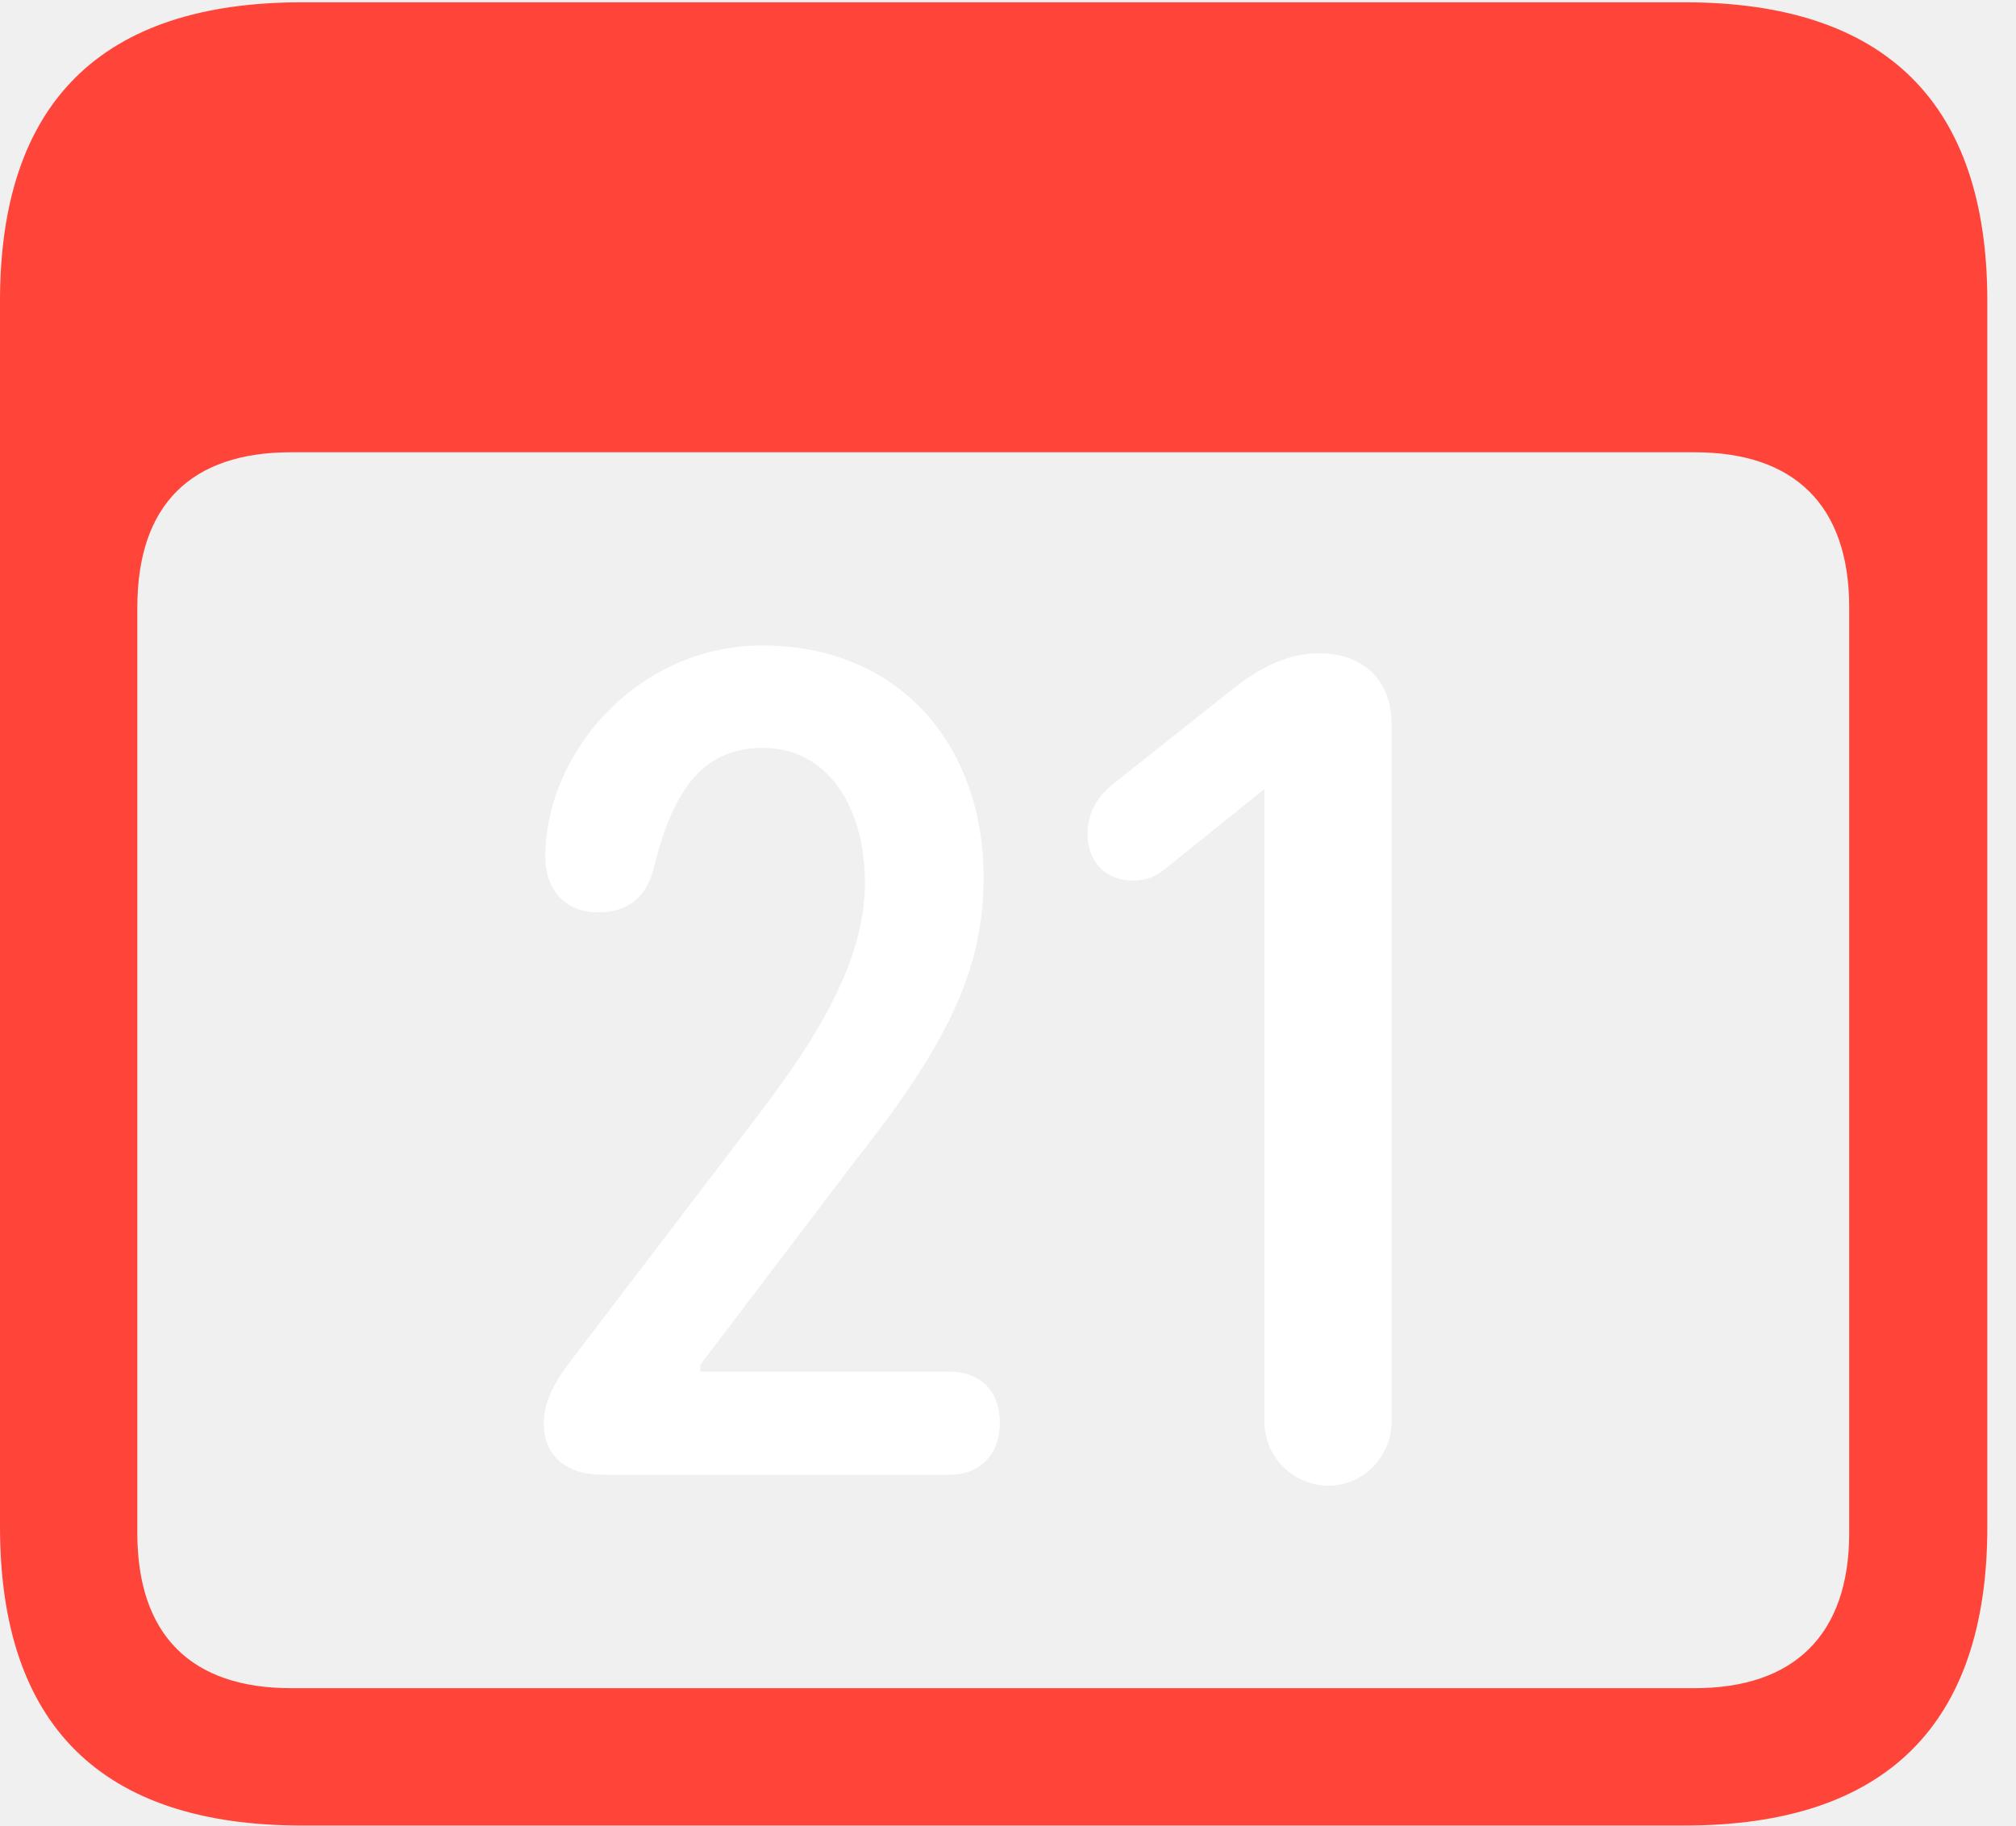
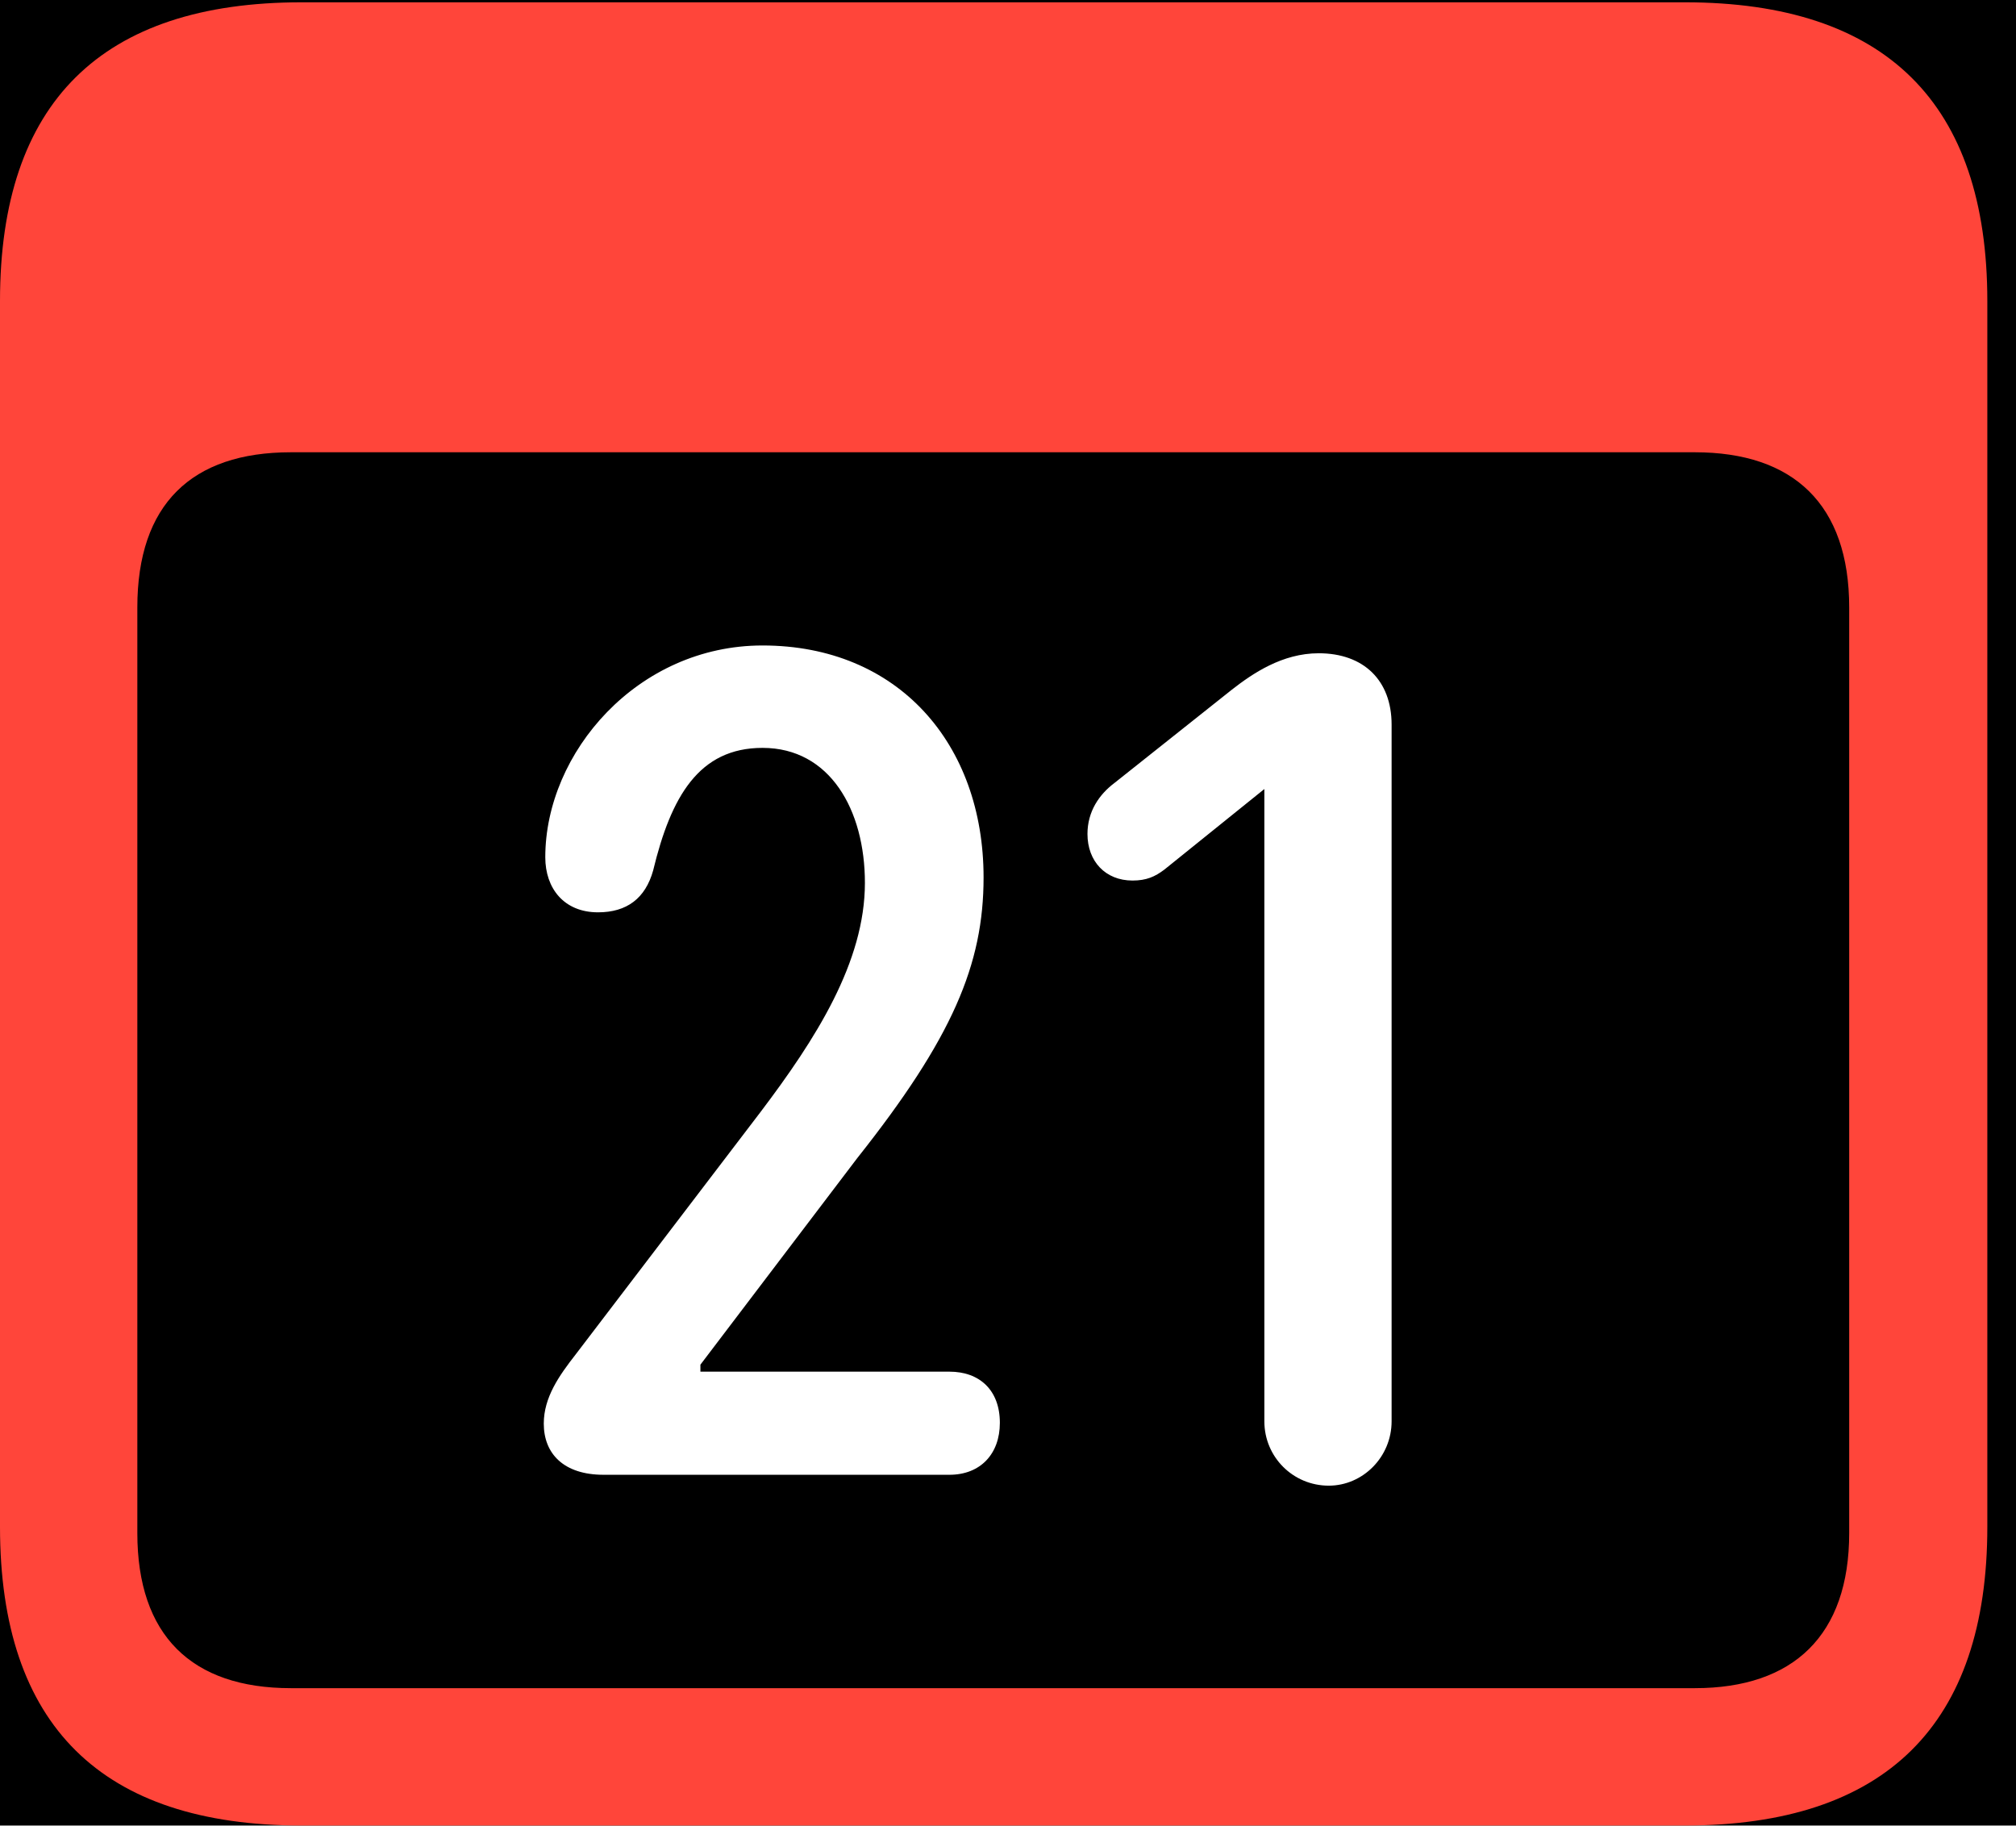
<svg xmlns="http://www.w3.org/2000/svg" version="1.1" viewBox="0 0 25.381 22.979">
  <g>
-     <rect height="22.979" opacity="0" width="25.381" x="0" y="0" />
+     <rect height="22.979" opacity="1" width="25.381" x="0" y="0" />
    <path d="M3.799 22.979L21.211 22.979C23.74 22.979 25.02 21.709 25.02 19.219L25.02 3.789C25.02 1.299 23.74 0.029 21.211 0.029L3.799 0.029C1.279 0.029 0 1.289 0 3.789L0 19.219C0 21.719 1.279 22.979 3.799 22.979ZM3.662 21.25C2.412 21.25 1.729 20.586 1.729 19.297L1.729 7.646C1.729 6.348 2.412 5.693 3.662 5.693L21.338 5.693C22.578 5.693 23.281 6.348 23.281 7.646L23.281 19.297C23.281 20.586 22.578 21.25 21.338 21.25Z" fill="#ff453a" />
    <path d="M7.598 18.564L11.953 18.564C12.344 18.564 12.588 18.301 12.588 17.91C12.588 17.5 12.334 17.266 11.953 17.266L8.818 17.266L8.818 17.178L10.791 14.58C11.992 13.066 12.383 12.139 12.383 11.045C12.383 9.365 11.309 8.125 9.6 8.125C8.027 8.125 6.865 9.473 6.865 10.791C6.865 11.182 7.1 11.484 7.529 11.484C7.891 11.484 8.125 11.309 8.223 10.957C8.447 10.029 8.799 9.414 9.6 9.414C10.449 9.414 10.889 10.195 10.889 11.113C10.889 12.109 10.273 13.076 9.57 14.004L7.246 17.051C7.041 17.314 6.846 17.588 6.846 17.92C6.846 18.301 7.1 18.564 7.598 18.564ZM16.729 18.701C17.158 18.701 17.52 18.34 17.52 17.891L17.52 9.121C17.52 8.564 17.168 8.223 16.602 8.223C16.143 8.223 15.771 8.477 15.508 8.682L14.033 9.854C13.838 10 13.691 10.215 13.691 10.498C13.691 10.84 13.916 11.084 14.258 11.084C14.434 11.084 14.541 11.035 14.658 10.947L15.918 9.932L15.918 17.891C15.918 18.34 16.279 18.701 16.729 18.701Z" fill="white" />
  </g>
</svg>
